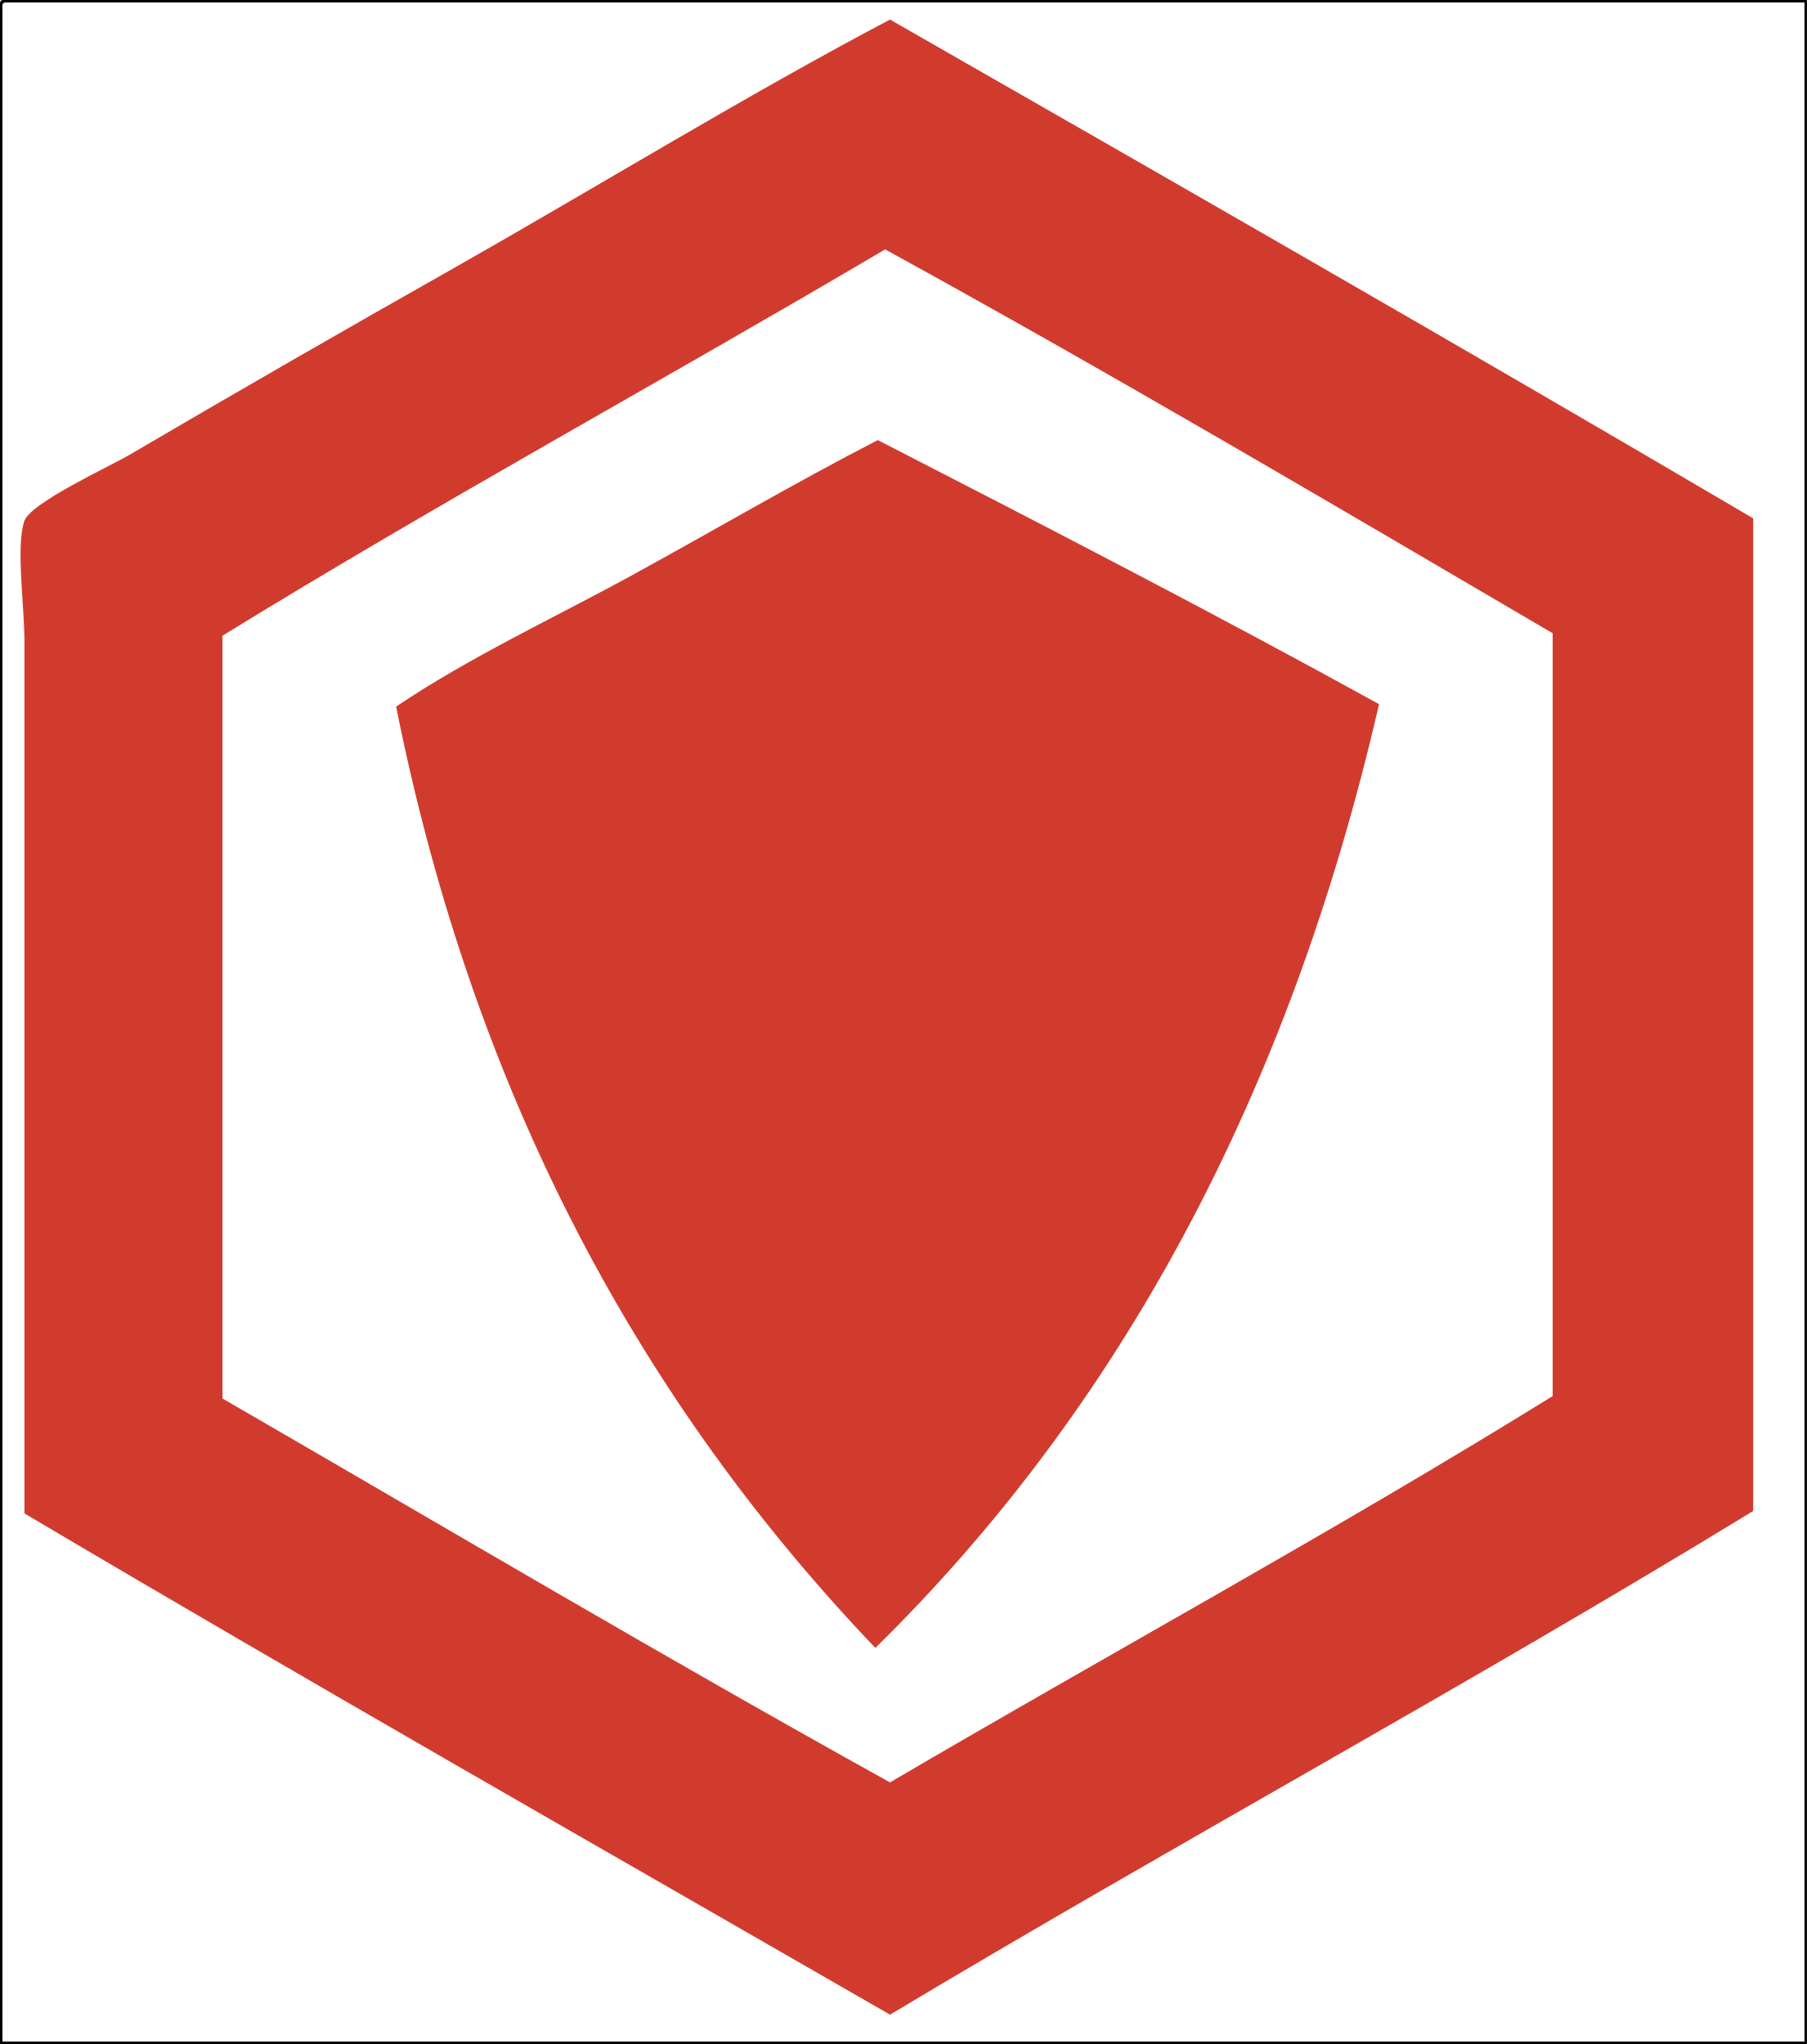
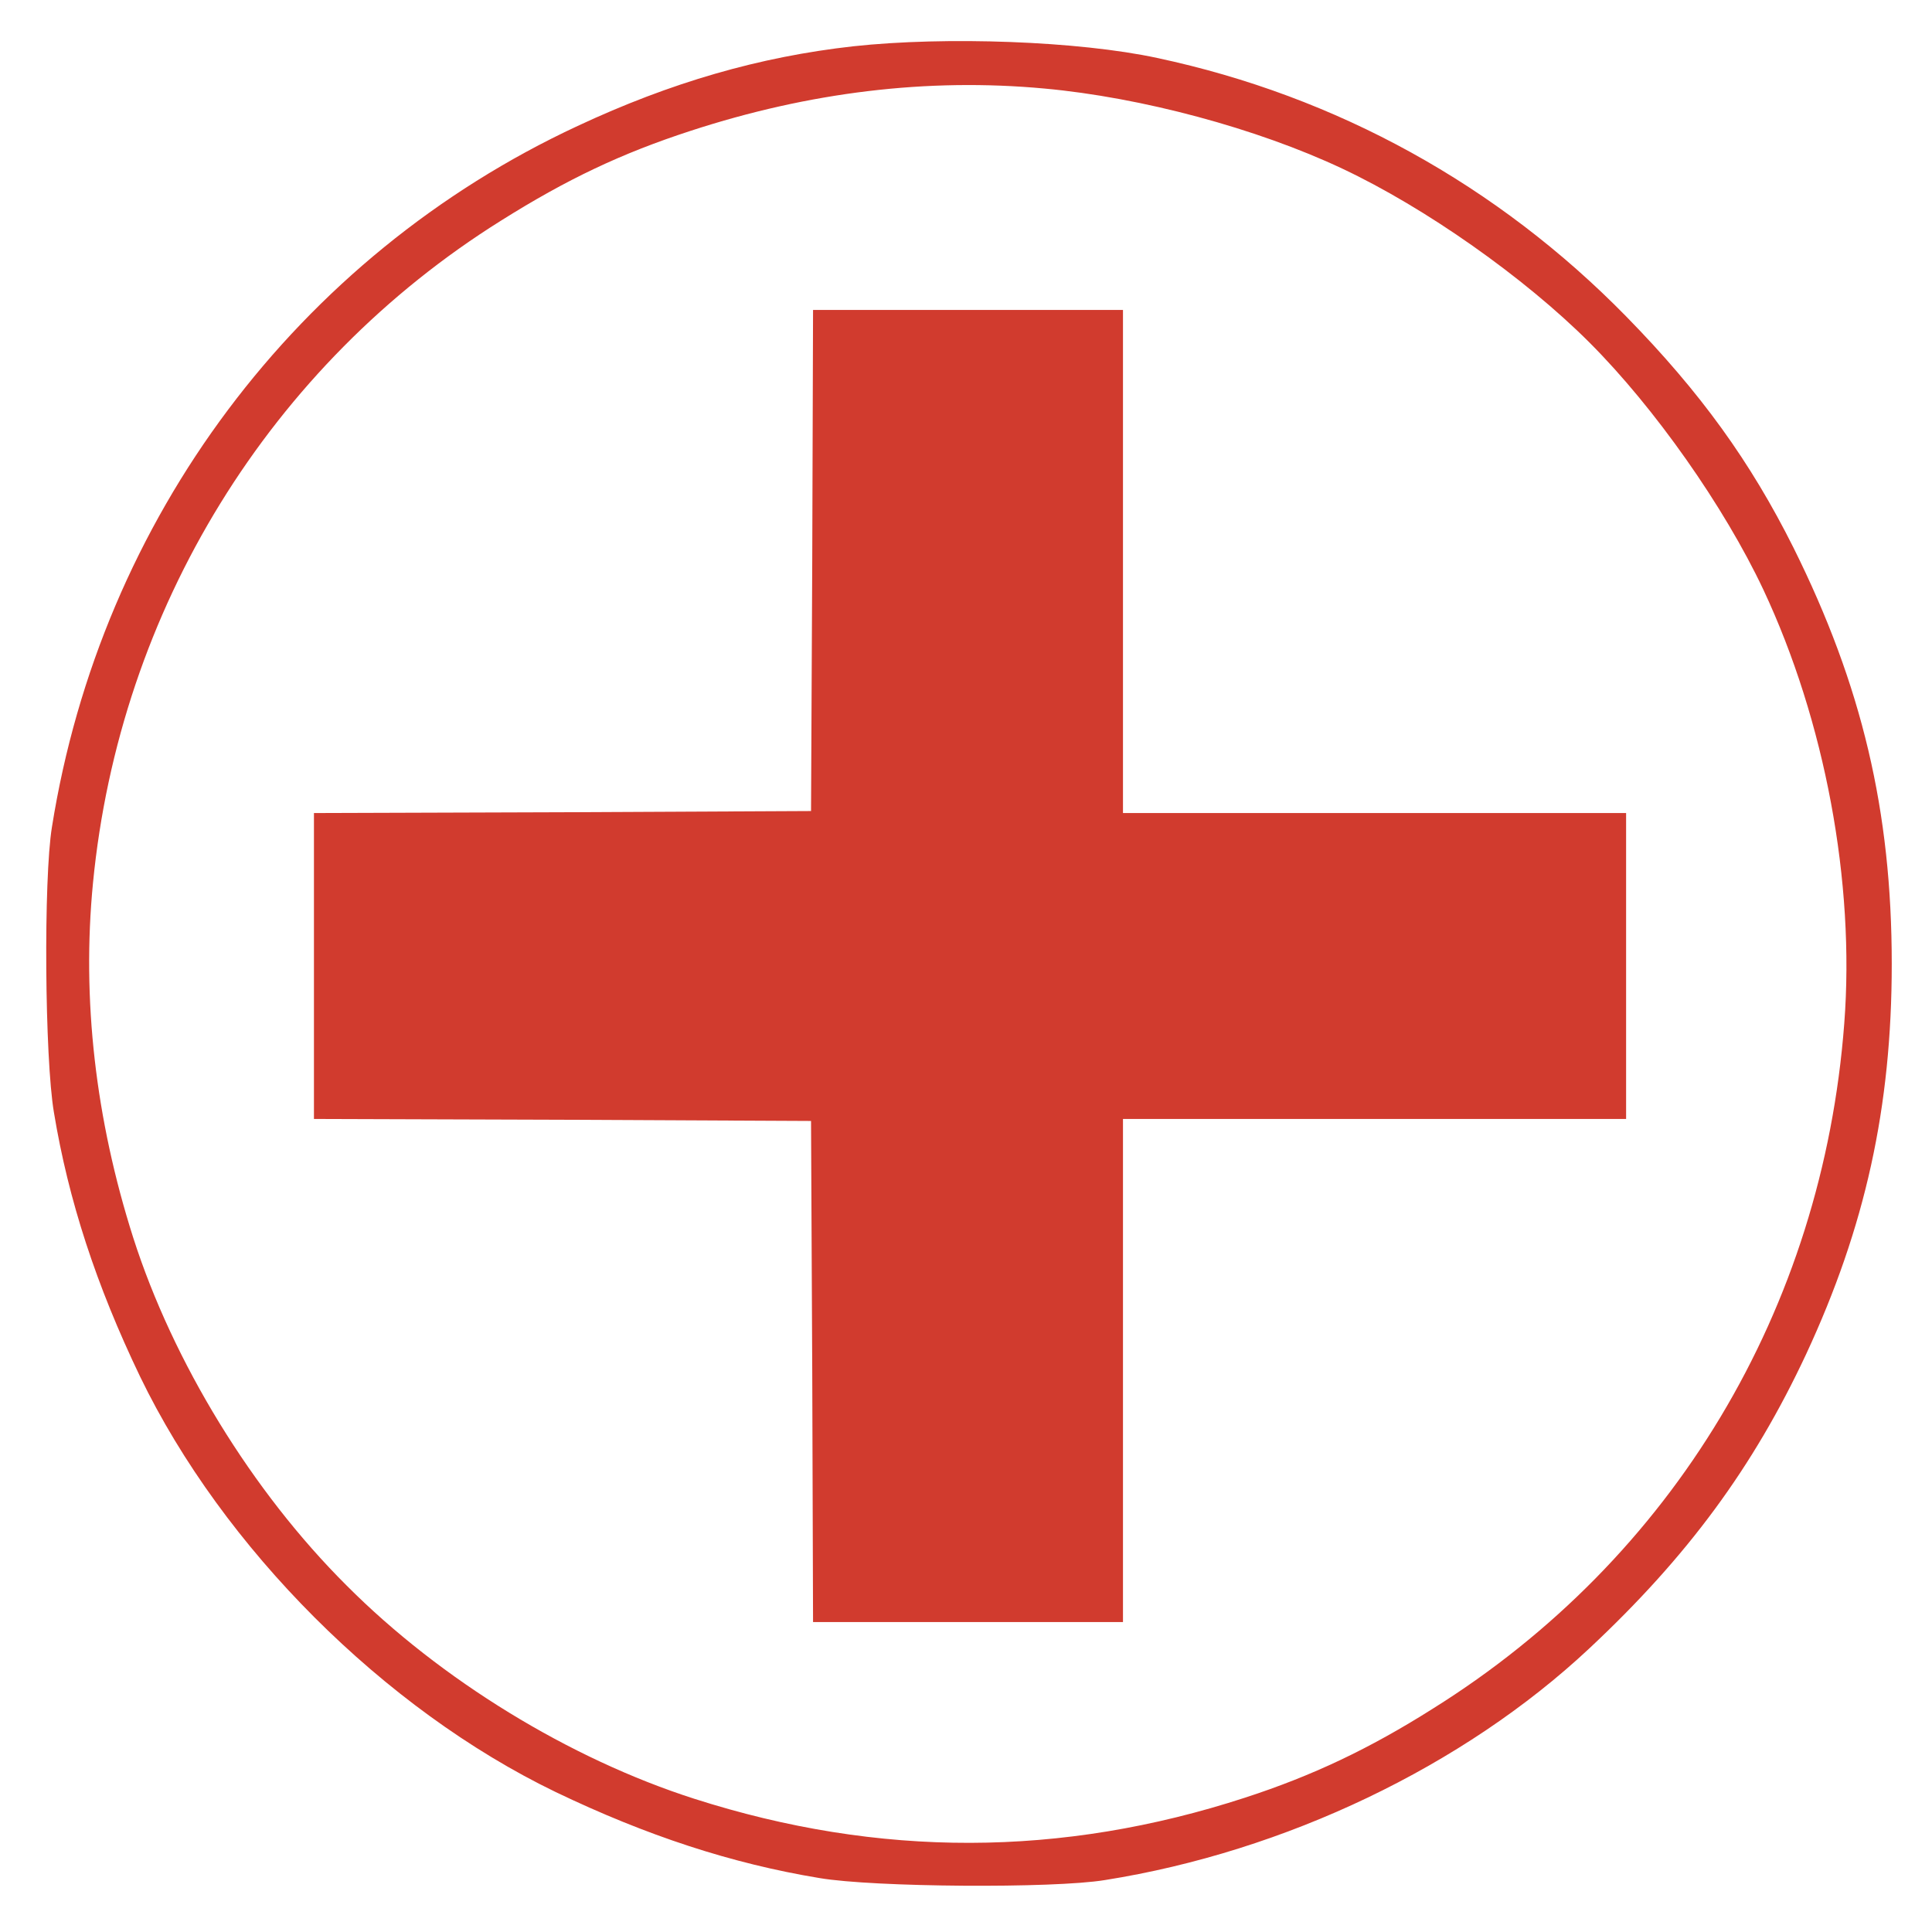
- <svg xmlns="http://www.w3.org/2000/svg" version="1.1" id="Bubbleshieldhud_xA0_Image_1_" x="0px" y="0px" viewBox="0 0 739 836" style="enable-background:new 0 0 739 836;" xml:space="preserve">
+ <svg xmlns="http://www.w3.org/2000/svg" version="1.1" id="Layer_1" x="0px" y="0px" viewBox="0 0 480 480" style="enable-background:new 0 0 480 480;" xml:space="preserve">
  <style type="text/css">
- 	.st0{fill:none;}
- 	.st1{fill:#D13B2E;}
+ 	.st0{fill:#D13B2E;}
</style>
  <g>
-     <g>
-       <path d="M1,0c246,0,492,0,738,0c0,278.7,0,557.3,0,836c-246.3,0-492.7,0-739,0C0,558.3,0,280.7,0,3C-0.1,1.6-0.2,0.2,1,0z M1,4    c0,277,0,554,0,831c245.7,0,491.3,0,737,0c0-278,0-556,0-834C492.7,1,247.3,1,2,1C0.8,1.2,0.9,2.6,1,4z" />
-       <path class="st0" d="M2,1c245.3,0,490.7,0,736,0c0,278,0,556,0,834c-245.7,0-491.3,0-737,0C1,558,1,281,1,4C0.9,2.6,0.8,1.2,2,1z     M364,8c-58.3,30.7-118.2,67.5-179,102c-43,24.3-88,50.2-132,76c-8,4.7-40.4,19.6-43,27c-3.6,10.1,0,34.3,0,50    c0,121.6,0,237.4,0,356c117,69.3,235.8,136.9,354,205c116.5-69.8,237.4-135.3,353-206c0-135.3,0-270.7,0-406    C600.1,143.2,482.1,75.6,364,8z" />
-       <path class="st1" d="M717,212c0,135.3,0,270.7,0,406c-115.6,70.7-236.5,136.2-353,206C245.8,755.9,127,688.3,10,619    c0-118.6,0-234.4,0-356c0-15.7-3.6-39.9,0-50c2.6-7.4,35-22.3,43-27c44-25.8,89-51.7,132-76C245.8,75.5,305.7,38.7,364,8    C482.1,75.6,600.1,143.2,717,212z M91,260c0,104,0,208,0,312c90.8,52.5,180.8,105.9,273,157c90.1-52.9,182.7-103.3,271-158    c0-104,0-208,0-312c-90.4-53-180.5-106.2-273-157C272.1,155.1,179.5,205.5,91,260z" />
-       <path class="st0" d="M362,102c92.5,50.8,182.6,104,273,157c0,104,0,208,0,312c-88.3,54.7-180.9,105.1-271,158    c-92.2-51.1-182.2-104.5-273-157c0-104,0-208,0-312C179.5,205.5,272.1,155.1,362,102z M259,235c-32.7,17.9-66.5,33.5-97,54    c32.3,161.3,101.4,285.9,196,385c99.6-97.8,169.1-225.6,206-386c-67.3-37.1-136.1-72.6-205-108C325.4,197.3,292.2,216.8,259,235z" />
-       <path class="st1" d="M359,180c68.9,35.4,137.7,70.9,205,108c-36.9,160.4-106.4,288.2-206,386c-94.6-99.1-163.7-223.7-196-385    c30.5-20.5,64.3-36.1,97-54C292.2,216.8,325.4,197.3,359,180z" />
-     </g>
+     <path class="st0" d="M212,11.5c-23.3,2.6-45.4,9-68.5,19.8C73.9,63.7,25.1,128.8,12.9,205.5c-2.1,12.8-1.8,57.4,0.5,70.9   c3.6,21.8,10.5,42.9,21.4,65.6c20.6,42.6,60.6,82.6,103.2,103.2c22.7,10.9,43.8,17.8,65.6,21.4c13.5,2.3,58.1,2.6,70.9,0.5   c44.8-7.1,89.1-28.3,120.3-57.5c24.5-22.9,40.8-45.1,53.9-73.1c14.7-31.6,21.3-61.4,21.3-97c0-38-7.4-69.2-24.4-103.4   c-10.7-21.4-23.1-38.6-41.5-57.4c-32-32.7-72-54.8-116.6-64.3C268,10.2,235,9,212,11.5z M259.5,22c24.1,2.2,52.8,9.9,74,19.9   c20.6,9.7,45.2,27,61.4,43.2c16.2,16.2,33.5,40.8,43.2,61.4c15.3,32.6,22.8,72.7,20.1,107.8c-5.4,71-42.5,132.9-102.2,170.2   c-15.8,10-30,16.7-46.6,22.1c-45.7,14.9-91,15-136.9,0.3c-30.9-9.9-63-29.5-86.4-53c-23.5-23.4-43.1-55.5-53-86.4   c-9.4-29.5-12.8-59.3-10-88.1c6.6-68,44-128.7,101.4-164.6c16.4-10.3,29.9-16.7,47.1-22.3C201,22.9,230.4,19.3,259.5,22z" />
+     <path class="st0" d="M201.8,139.2l-0.3,62.3l-61.7,0.3L78,202v38v38l61.8,0.2l61.7,0.3l0.3,62.2L202,403h38.5H279v-62.5V278h62.5   H404v-38v-38h-62.5H279v-62.5V77h-38.5H202L201.8,139.2z" />
  </g>
</svg>
